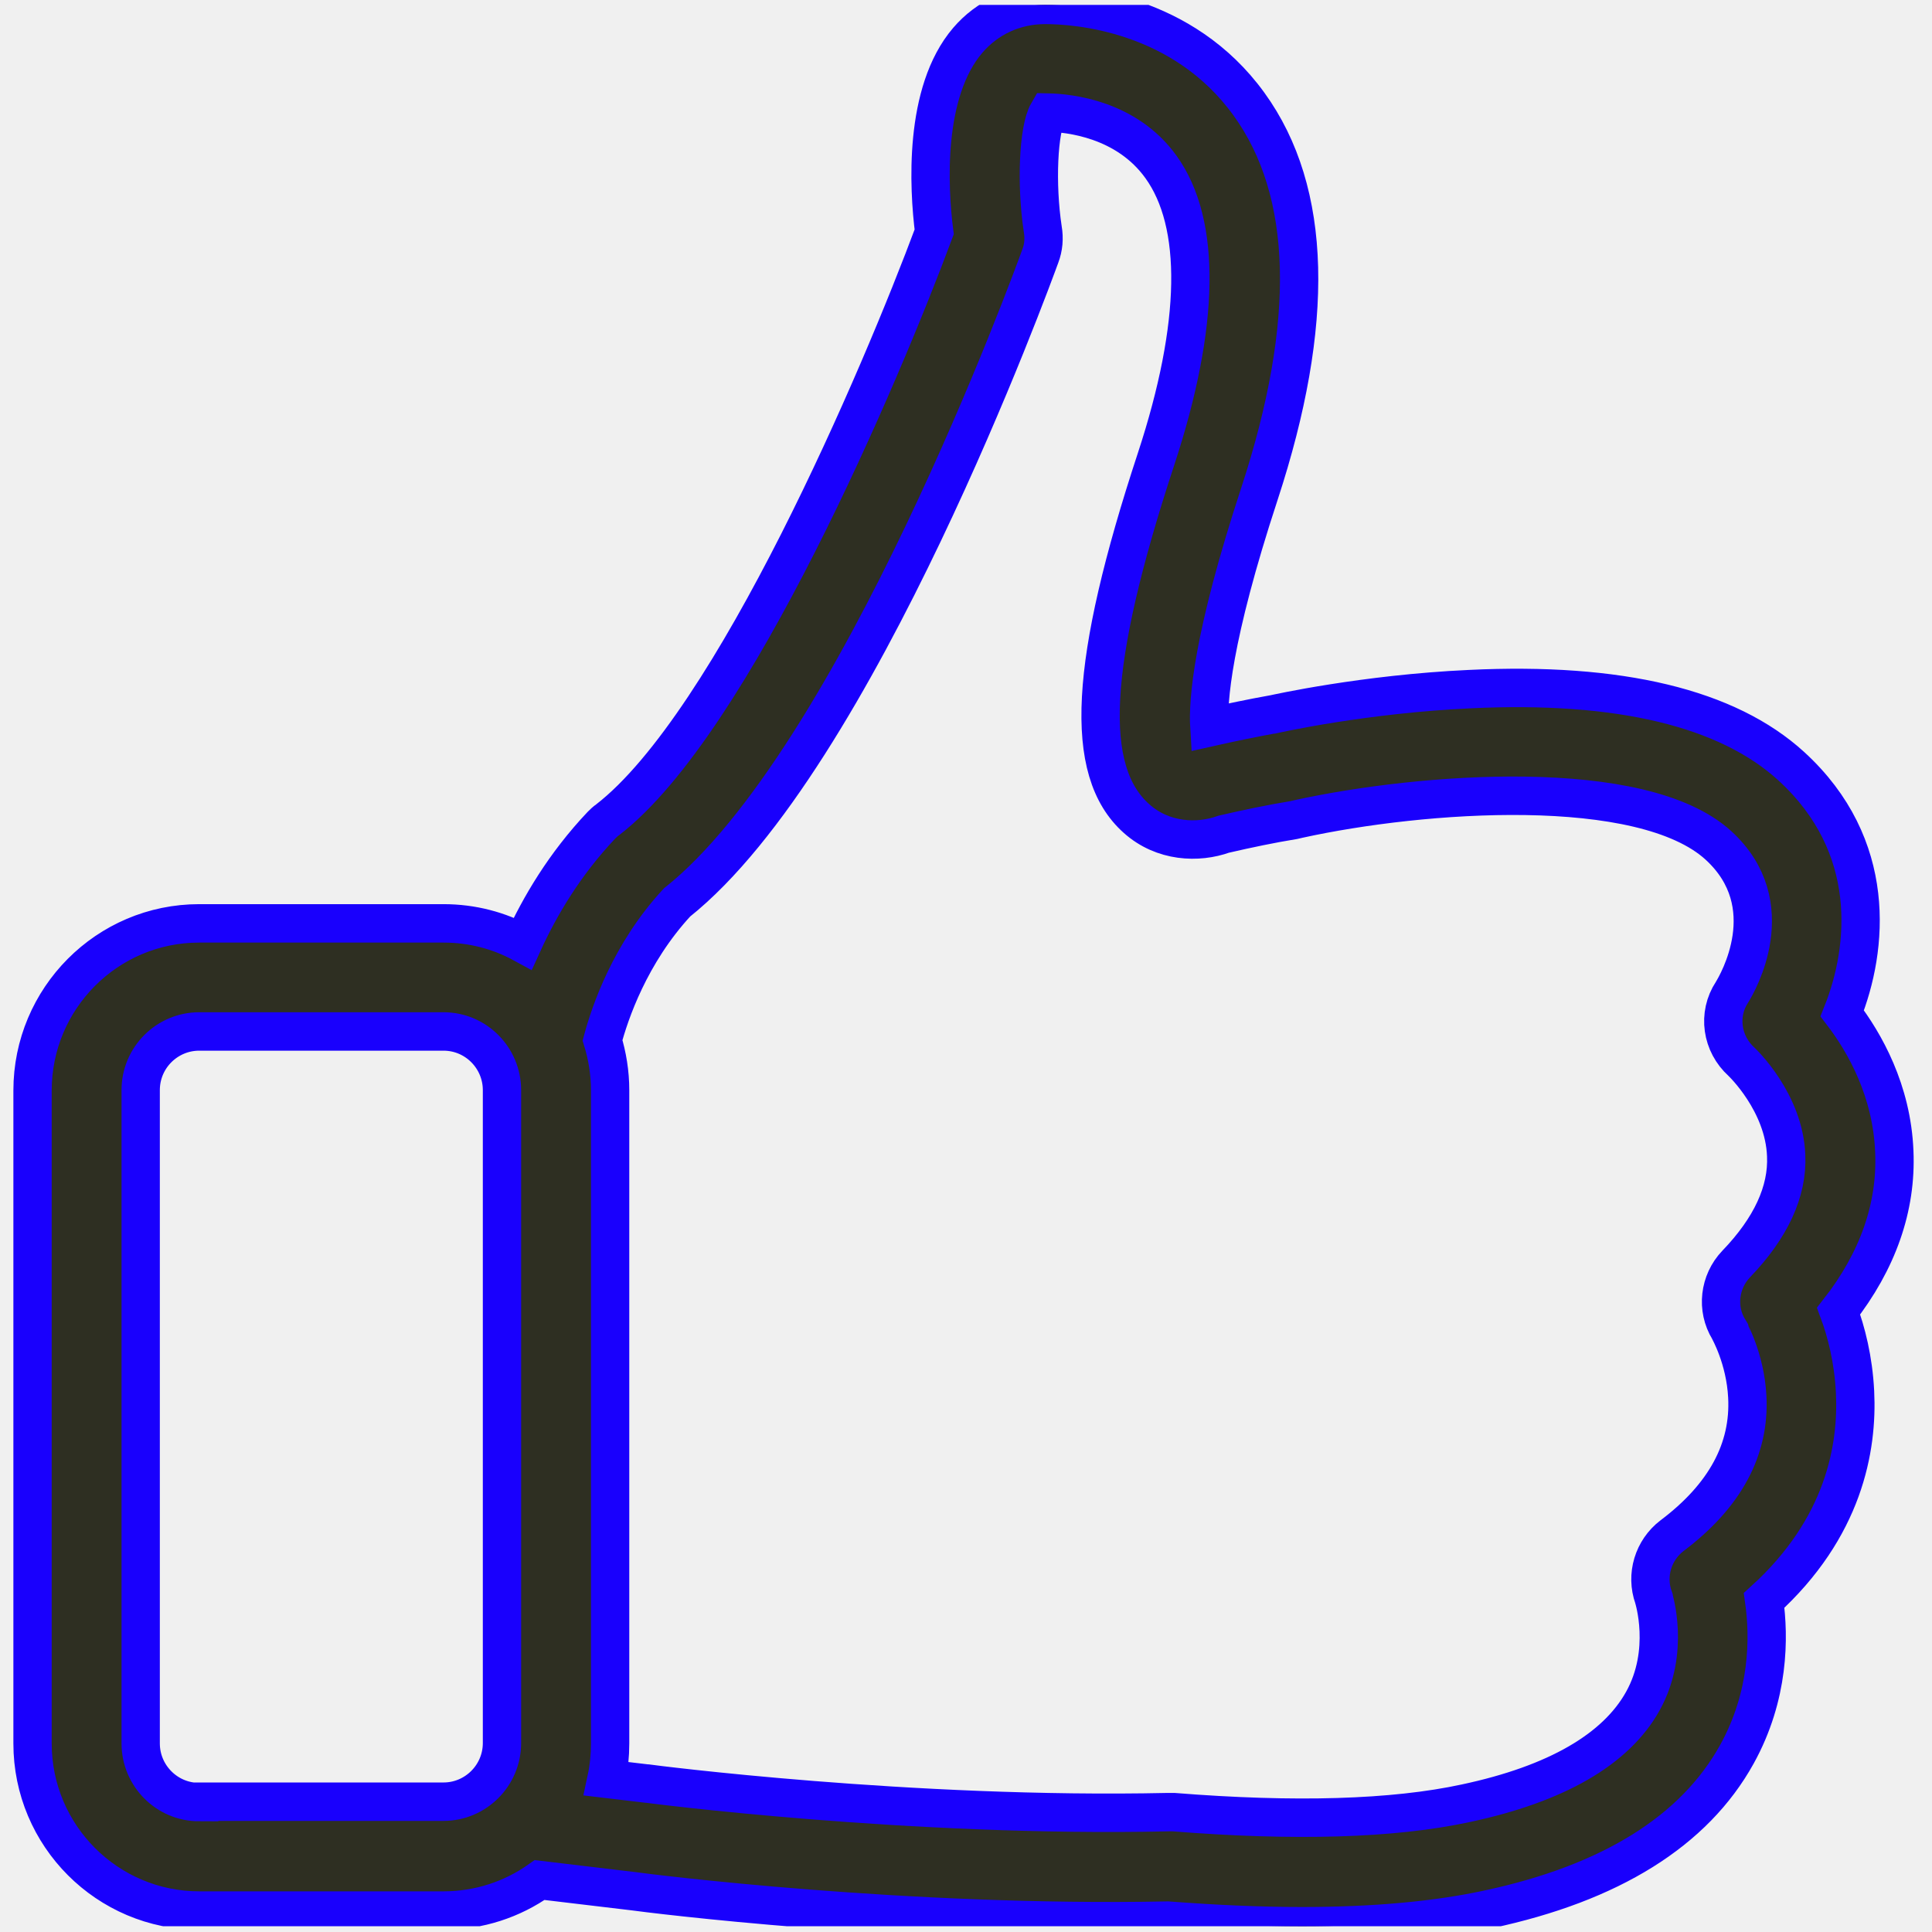
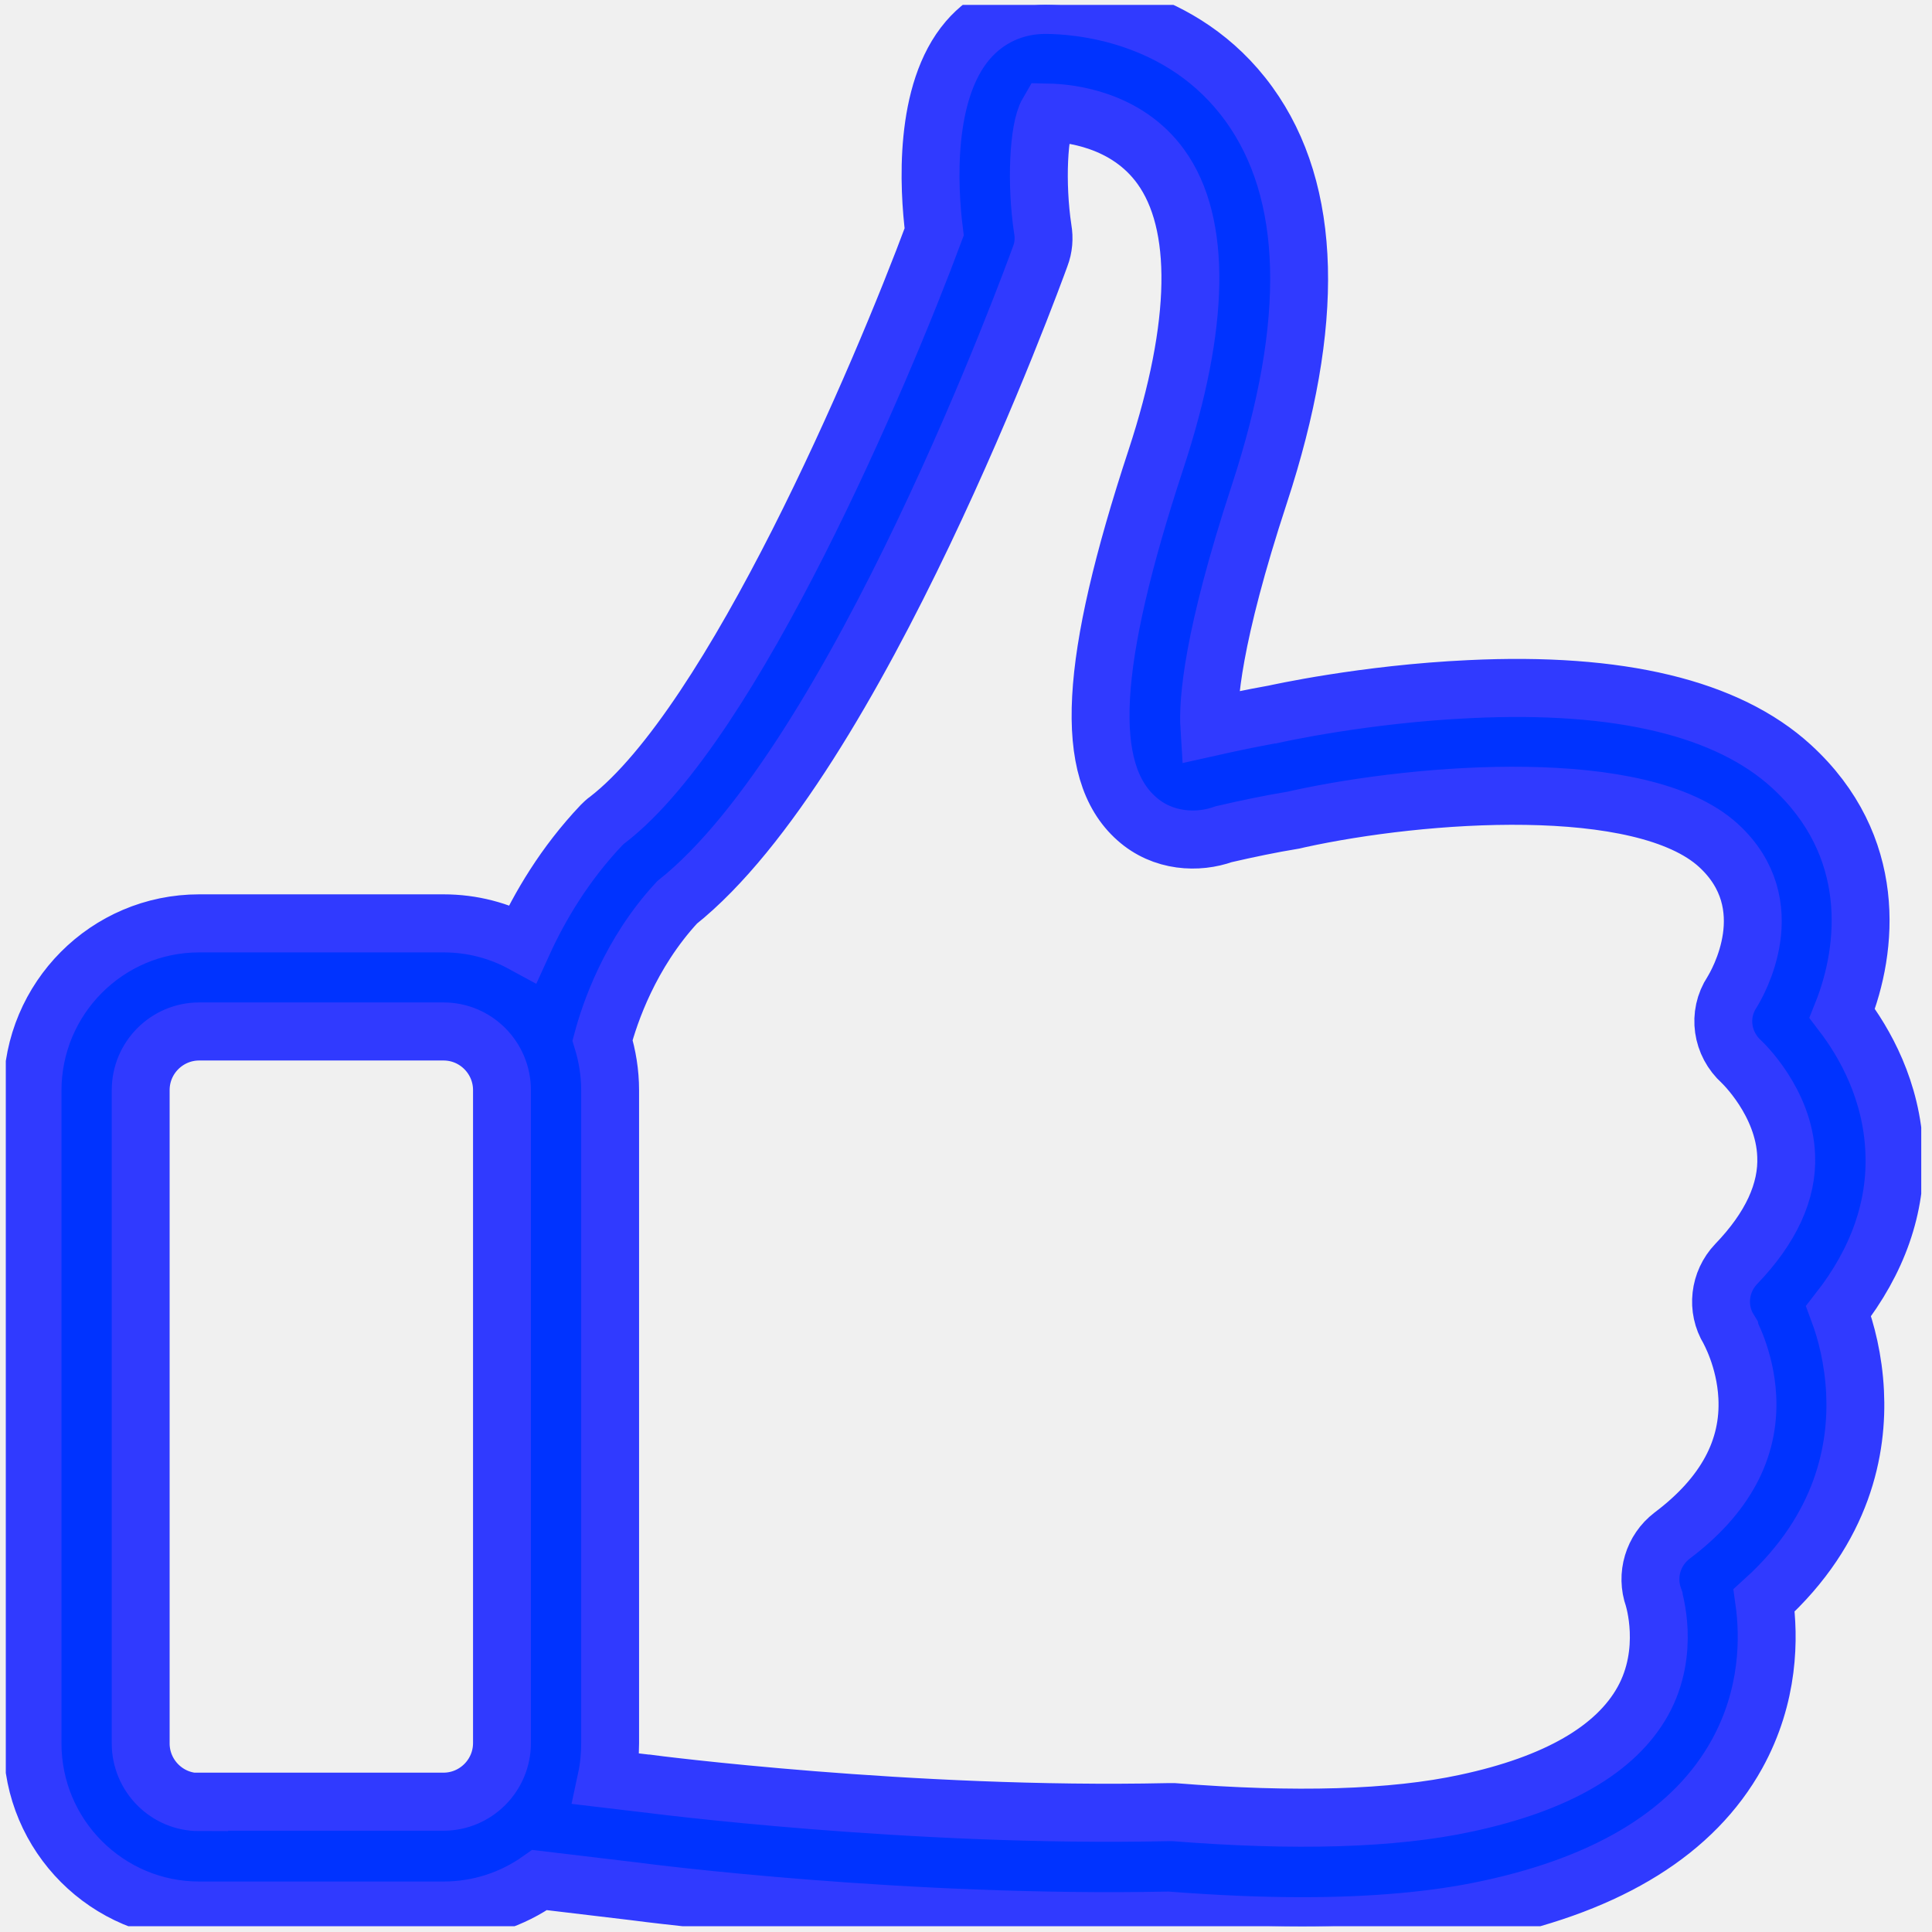
<svg xmlns="http://www.w3.org/2000/svg" viewBox="0 0 500 500">
  <defs>
    <clipPath id="clip0">
      <rect width="50" height="50" fill="white" />
    </clipPath>
  </defs>
  <g clip-path="url(#clip0)" transform="matrix(9.914303, 0, 0, 9.944793, 1.501292, 1.266784)" style="">
-     <path d="M47.843 33.992C48.868 32.685 49.36 31.284 49.297 29.841C49.234 28.252 48.523 27.008 47.938 26.244C48.617 24.55 48.879 21.884 46.61 19.814C44.947 18.298 42.124 17.618 38.214 17.806C35.464 17.932 33.163 18.444 33.069 18.465H33.059C32.536 18.559 31.982 18.674 31.417 18.8C31.375 18.131 31.491 16.468 32.724 12.725C34.188 8.271 34.105 4.862 32.452 2.583C30.717 0.188 27.946 0 27.13 0C26.346 0 25.625 0.324 25.112 0.92C23.952 2.269 24.088 4.757 24.234 5.908C22.854 9.609 18.985 18.685 15.713 21.204C15.65 21.246 15.598 21.299 15.545 21.351C14.583 22.365 13.935 23.463 13.496 24.425C12.879 24.09 12.178 23.902 11.426 23.902H5.048C2.643 23.902 0.698 25.857 0.698 28.252V45.243C0.698 47.647 2.653 49.592 5.048 49.592H11.426C12.356 49.592 13.224 49.3 13.935 48.798L16.392 49.09C16.769 49.143 23.46 49.989 30.33 49.854C31.574 49.948 32.745 50 33.833 50C35.704 50 37.335 49.854 38.695 49.561C41.894 48.881 44.079 47.522 45.188 45.525C46.035 43.998 46.035 42.482 45.899 41.52C47.979 39.638 48.345 37.557 48.272 36.094C48.23 35.247 48.042 34.525 47.843 33.992ZM5.048 46.769C4.201 46.769 3.521 46.079 3.521 45.243V28.241C3.521 27.394 4.211 26.715 5.048 26.715H11.426C12.273 26.715 12.952 27.405 12.952 28.241V45.232C12.952 46.079 12.262 46.759 11.426 46.759H5.048V46.769ZM45.167 32.769C44.728 33.229 44.644 33.929 44.979 34.473C44.979 34.483 45.407 35.215 45.459 36.219C45.533 37.589 44.874 38.802 43.494 39.837C43.002 40.213 42.804 40.862 43.013 41.447C43.013 41.458 43.462 42.838 42.731 44.145C42.03 45.399 40.472 46.299 38.109 46.8C36.217 47.208 33.644 47.282 30.487 47.031C30.445 47.031 30.393 47.031 30.34 47.031C23.617 47.177 16.821 46.299 16.748 46.288H16.737L15.681 46.163C15.744 45.87 15.775 45.556 15.775 45.243V28.241C15.775 27.792 15.702 27.353 15.577 26.945C15.765 26.244 16.288 24.686 17.521 23.358C22.216 19.636 26.806 7.079 27.005 6.535C27.089 6.315 27.11 6.075 27.068 5.834C26.89 4.663 26.953 3.231 27.204 2.802C27.758 2.813 29.253 2.969 30.152 4.214C31.219 5.688 31.177 8.323 30.027 11.815C28.27 17.137 28.124 19.939 29.514 21.173C30.204 21.79 31.125 21.821 31.794 21.581C32.431 21.434 33.038 21.309 33.613 21.215C33.655 21.204 33.707 21.194 33.749 21.184C36.959 20.483 42.71 20.054 44.707 21.874C46.401 23.421 45.198 25.471 45.062 25.69C44.675 26.276 44.79 27.039 45.313 27.509C45.324 27.52 46.422 28.555 46.474 29.946C46.516 30.876 46.076 31.828 45.167 32.769Z" fill="#2E2F22" style="stroke: rgb(25, 0, 253);" />
+     <path d="M47.843 33.992C48.868 32.685 49.36 31.284 49.297 29.841C49.234 28.252 48.523 27.008 47.938 26.244C48.617 24.55 48.879 21.884 46.61 19.814C44.947 18.298 42.124 17.618 38.214 17.806C35.464 17.932 33.163 18.444 33.069 18.465H33.059C32.536 18.559 31.982 18.674 31.417 18.8C31.375 18.131 31.491 16.468 32.724 12.725C34.188 8.271 34.105 4.862 32.452 2.583C30.717 0.188 27.946 0 27.13 0C26.346 0 25.625 0.324 25.112 0.92C23.952 2.269 24.088 4.757 24.234 5.908C22.854 9.609 18.985 18.685 15.713 21.204C15.65 21.246 15.598 21.299 15.545 21.351C14.583 22.365 13.935 23.463 13.496 24.425C12.879 24.09 12.178 23.902 11.426 23.902H5.048C2.643 23.902 0.698 25.857 0.698 28.252V45.243C0.698 47.647 2.653 49.592 5.048 49.592H11.426C12.356 49.592 13.224 49.3 13.935 48.798L16.392 49.09C16.769 49.143 23.46 49.989 30.33 49.854C31.574 49.948 32.745 50 33.833 50C35.704 50 37.335 49.854 38.695 49.561C41.894 48.881 44.079 47.522 45.188 45.525C46.035 43.998 46.035 42.482 45.899 41.52C47.979 39.638 48.345 37.557 48.272 36.094C48.23 35.247 48.042 34.525 47.843 33.992ZM5.048 46.769C4.201 46.769 3.521 46.079 3.521 45.243V28.241C3.521 27.394 4.211 26.715 5.048 26.715H11.426C12.273 26.715 12.952 27.405 12.952 28.241V45.232C12.952 46.079 12.262 46.759 11.426 46.759H5.048V46.769ZM45.167 32.769C44.728 33.229 44.644 33.929 44.979 34.473C44.979 34.483 45.407 35.215 45.459 36.219C45.533 37.589 44.874 38.802 43.494 39.837C43.002 40.213 42.804 40.862 43.013 41.447C43.013 41.458 43.462 42.838 42.731 44.145C42.03 45.399 40.472 46.299 38.109 46.8C36.217 47.208 33.644 47.282 30.487 47.031C30.445 47.031 30.393 47.031 30.34 47.031C23.617 47.177 16.821 46.299 16.748 46.288H16.737L15.681 46.163C15.744 45.87 15.775 45.556 15.775 45.243V28.241C15.775 27.792 15.702 27.353 15.577 26.945C15.765 26.244 16.288 24.686 17.521 23.358C22.216 19.636 26.806 7.079 27.005 6.535C27.089 6.315 27.11 6.075 27.068 5.834C26.89 4.663 26.953 3.231 27.204 2.802C27.758 2.813 29.253 2.969 30.152 4.214C31.219 5.688 31.177 8.323 30.027 11.815C28.27 17.137 28.124 19.939 29.514 21.173C30.204 21.79 31.125 21.821 31.794 21.581C32.431 21.434 33.038 21.309 33.613 21.215C33.655 21.204 33.707 21.194 33.749 21.184C36.959 20.483 42.71 20.054 44.707 21.874C46.401 23.421 45.198 25.471 45.062 25.69C44.675 26.276 44.79 27.039 45.313 27.509C45.324 27.52 46.422 28.555 46.474 29.946C46.516 30.876 46.076 31.828 45.167 32.769Z" style="paint-order: fill markers; stroke-miterlimit: 7; stroke-width: 1.511px; fill: rgb(0, 51, 255); stroke: rgb(48, 58, 255);" />
  </g>
</svg>
